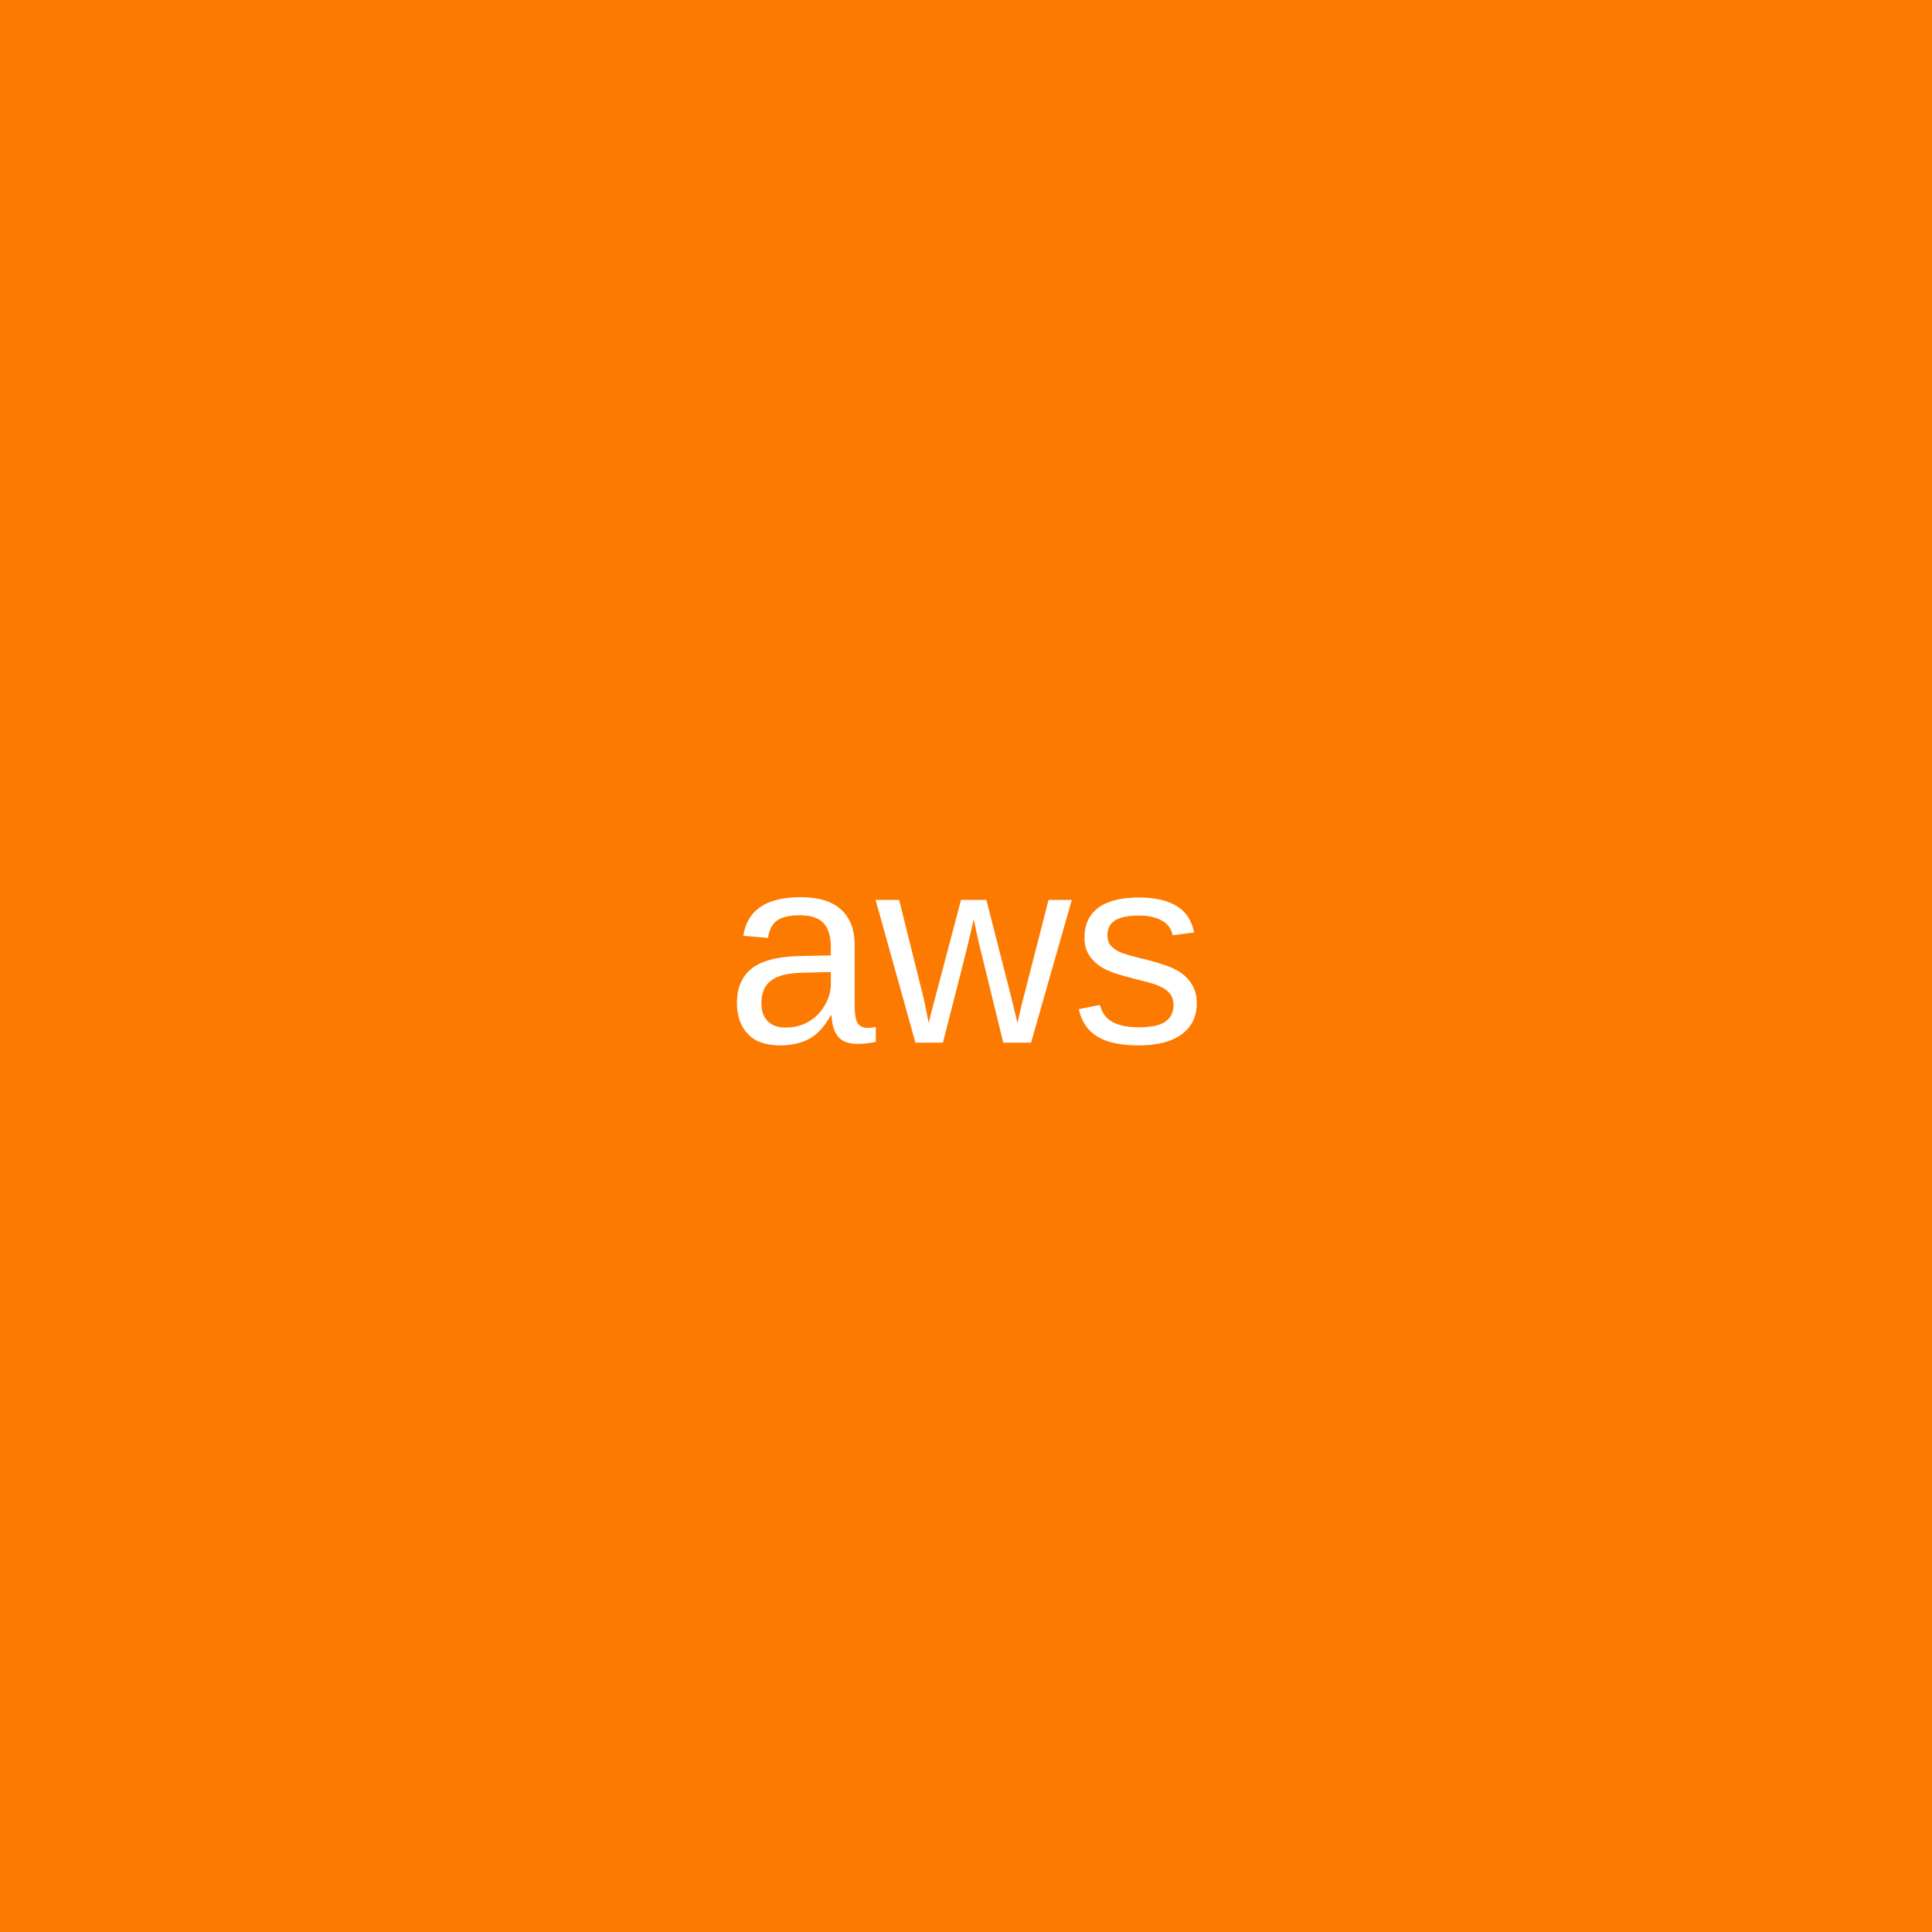
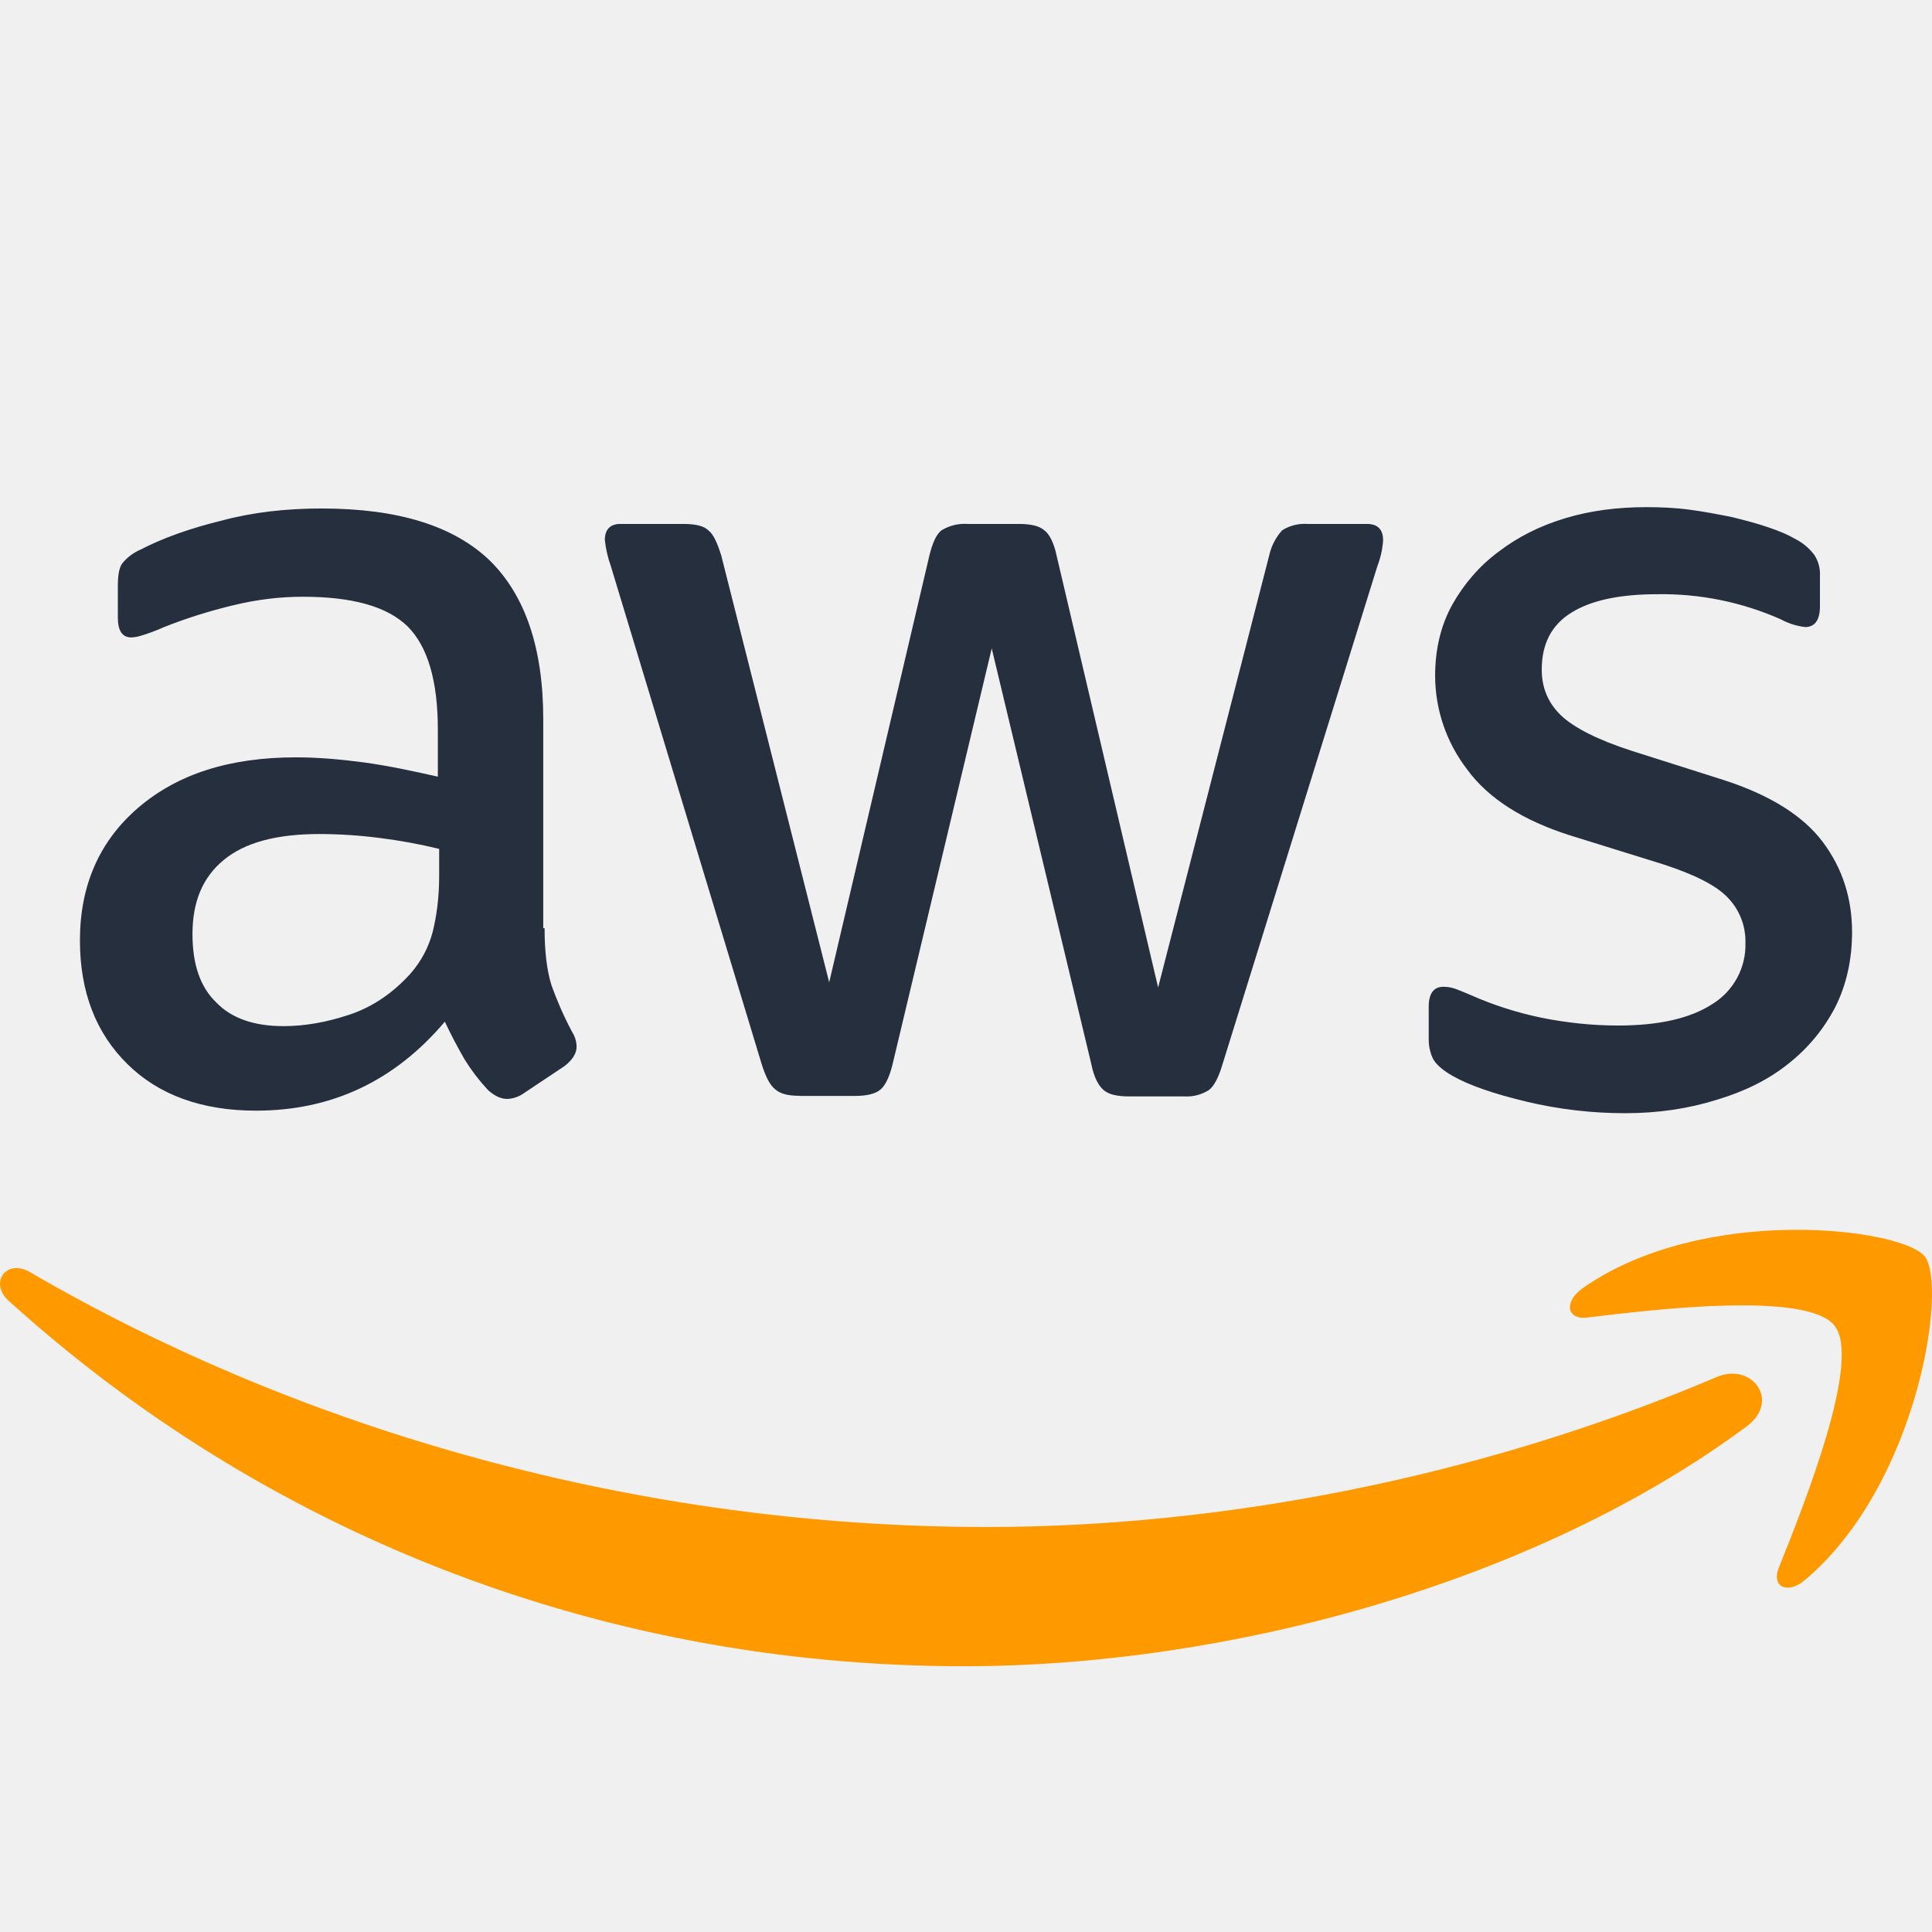
- <svg xmlns="http://www.w3.org/2000/svg" width="100" height="100">
-   <rect width="100%" height="100%" fill="#fd7a01" />
-   <text x="50%" y="50%" font-family="Arial, sans-serif" font-size="14" fill="white" text-anchor="middle" dominant-baseline="middle">
-       aws
-     </text>
+ <svg xmlns="http://www.w3.org/2000/svg" viewBox="0 0 16 16" fill="none">
+   <g id="SVGRepo_bgCarrier" stroke-width="0" />
+   <g id="SVGRepo_tracerCarrier" stroke-linecap="round" stroke-linejoin="round" />
+   <g id="SVGRepo_iconCarrier">
+     <path fill="#252F3E" d="M4.51 7.687c0 .197.02.357.058.475.042.117.096.245.17.384a.233.233 0 01.037.123c0 .053-.032.107-.1.16l-.336.224a.255.255 0 01-.138.048c-.054 0-.107-.026-.16-.074a1.652 1.652 0 01-.192-.251 4.137 4.137 0 01-.165-.315c-.415.491-.936.737-1.564.737-.447 0-.804-.129-1.064-.385-.261-.256-.394-.598-.394-1.025 0-.454.16-.822.484-1.1.325-.278.756-.416 1.304-.416.18 0 .367.016.564.042.197.027.4.07.612.118v-.39c0-.406-.085-.689-.25-.854-.17-.166-.458-.246-.868-.246-.186 0-.377.022-.574.07a4.23 4.23 0 00-.575.181 1.525 1.525 0 01-.186.07.326.326 0 01-.085.016c-.075 0-.112-.054-.112-.166v-.262c0-.085.01-.15.037-.186a.399.399 0 01.15-.113c.185-.096.409-.176.67-.24.26-.07.537-.101.83-.101.633 0 1.096.144 1.394.432.293.288.442.726.442 1.314v1.73h.01zm-2.161.811c.175 0 .356-.032.548-.096.191-.064.362-.182.505-.342a.848.848 0 00.181-.341c.032-.129.054-.283.054-.465V7.03a4.43 4.43 0 00-.49-.09 3.996 3.996 0 00-.5-.033c-.357 0-.618.07-.793.214-.176.144-.26.347-.26.614 0 .25.063.437.196.566.128.133.314.197.559.197zm4.273.577c-.096 0-.16-.016-.202-.054-.043-.032-.08-.106-.112-.208l-1.25-4.127a.938.938 0 01-.049-.214c0-.085.043-.133.128-.133h.522c.1 0 .17.016.207.053.043.032.075.107.107.208l.894 3.535.83-3.535c.026-.106.058-.176.1-.208a.365.365 0 01.214-.053h.425c.102 0 .17.016.213.053.043.032.08.107.101.208l.841 3.578.92-3.578a.458.458 0 01.107-.208.346.346 0 01.208-.053h.495c.085 0 .133.043.133.133 0 .027-.006.054-.01.086a.76.76 0 01-.038.133l-1.283 4.127c-.032.107-.069.177-.111.209a.34.34 0 01-.203.053h-.457c-.101 0-.17-.016-.213-.053-.043-.038-.08-.107-.101-.214L8.213 5.37l-.82 3.439c-.026.107-.058.176-.1.213-.043.038-.118.054-.213.054h-.458zm6.838.144a3.51 3.51 0 01-.82-.096c-.266-.064-.473-.134-.612-.214-.085-.048-.143-.101-.165-.15a.378.378 0 01-.031-.149v-.272c0-.112.042-.166.122-.166a.3.3 0 01.096.016c.032.011.08.032.133.054.18.08.378.144.585.187.213.042.42.064.633.064.336 0 .596-.059.777-.176a.575.575 0 00.277-.508.52.52 0 00-.144-.373c-.095-.102-.276-.193-.537-.278l-.772-.24c-.388-.123-.676-.305-.851-.545a1.275 1.275 0 01-.266-.774c0-.224.048-.422.143-.593.096-.17.224-.32.384-.438.16-.122.34-.213.553-.277.213-.064.436-.091.67-.091.118 0 .24.005.357.021.122.016.234.038.346.06.106.026.208.052.303.085.096.032.17.064.224.096a.46.46 0 01.16.133.289.289 0 01.047.176v.251c0 .112-.042.171-.122.171a.552.552 0 01-.202-.064 2.427 2.427 0 00-1.022-.208c-.303 0-.543.048-.708.15-.165.1-.25.256-.25.475 0 .149.053.277.16.379.106.101.303.202.585.293l.756.24c.383.123.66.294.825.513.165.219.244.47.244.748 0 .23-.047.437-.138.619a1.436 1.436 0 01-.388.47c-.165.133-.362.23-.591.299-.24.075-.49.112-.761.112z" />
+     <g fill="#F90" fill-rule="evenodd" clip-rule="evenodd">
+       <path d="M14.465 11.813c-1.75 1.297-4.294 1.986-6.481 1.986-3.065 0-5.827-1.137-7.913-3.027-.165-.15-.016-.353.18-.235 2.257 1.313 5.04 2.109 7.92 2.109 1.941 0 4.075-.406 6.039-1.239.293-.133.543.192.255.406z" />
+       <path d="M15.194 10.98c-.223-.287-1.479-.138-2.048-.069-.17.022-.197-.128-.043-.24 1-.705 2.645-.502 2.836-.267.192.24-.053 1.89-.99 2.68-.143.123-.281.06-.218-.1.213-.53.687-1.72.463-2.003z" />
+     </g>
+   </g>
</svg>
